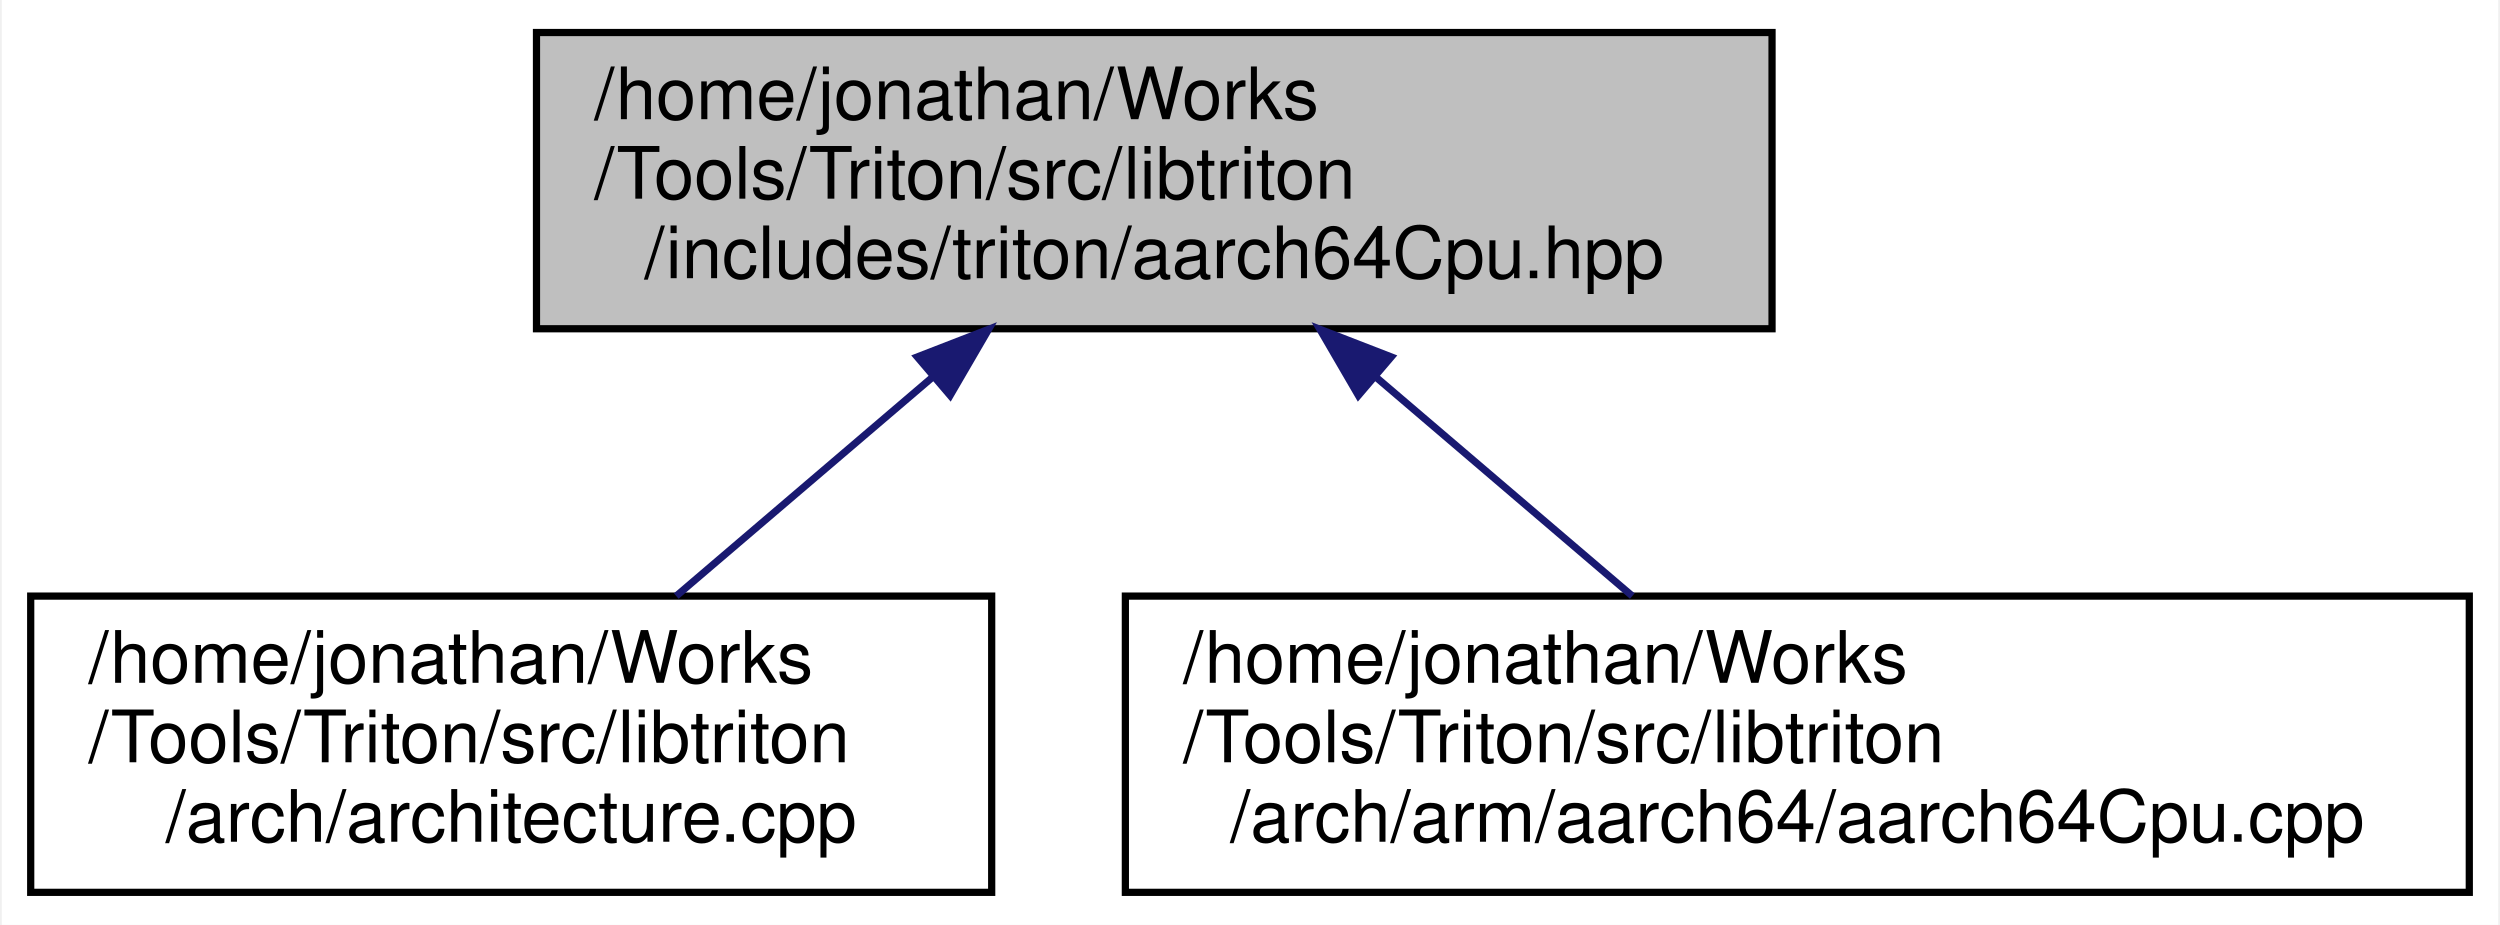
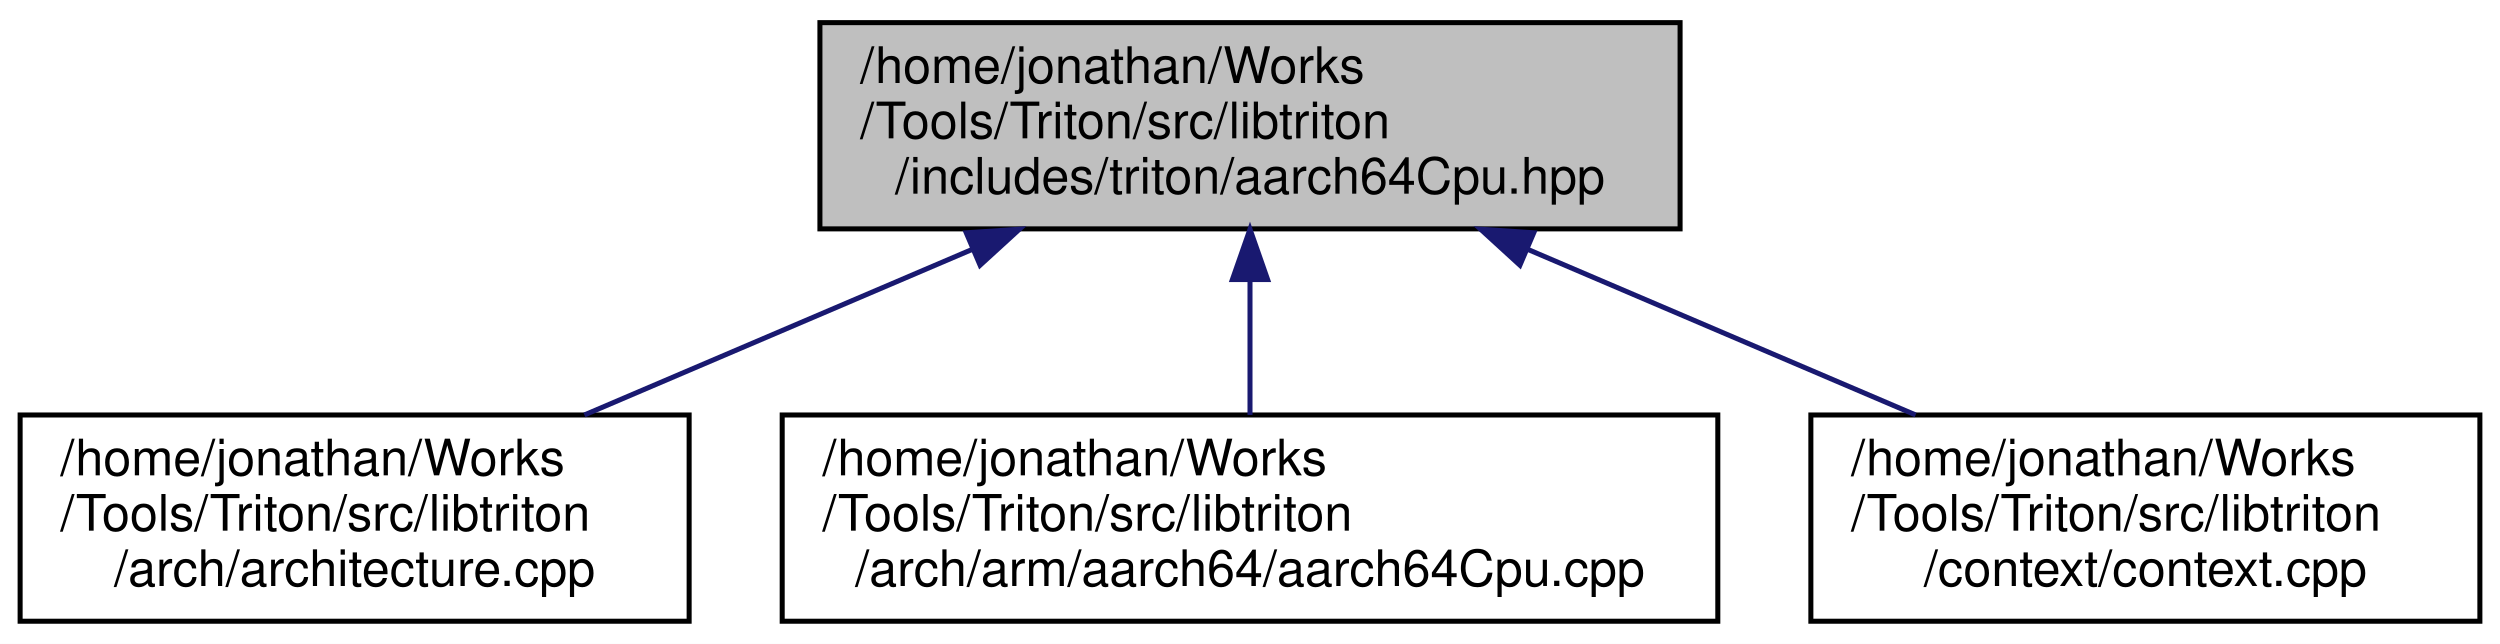
- <svg xmlns="http://www.w3.org/2000/svg" xmlns:xlink="http://www.w3.org/1999/xlink" width="346pt" height="128pt" viewBox="0.00 0.00 345.50 128.00">
+ <svg xmlns="http://www.w3.org/2000/svg" xmlns:xlink="http://www.w3.org/1999/xlink" width="497pt" height="128pt" viewBox="0.00 0.00 497.00 128.00">
  <g id="graph0" class="graph" transform="scale(1 1) rotate(0) translate(4 124)">
-     <polygon fill="white" stroke="transparent" points="-4,4 -4,-124 341.5,-124 341.5,4 -4,4" />
+     <polygon fill="white" stroke="transparent" points="-4,4 -4,-124 493,-124 493,4 -4,4" />
    <g id="node1" class="node">
      <g id="a_node1">
        <a xlink:title=" ">
-           <polygon fill="#bfbfbf" stroke="black" points="70,-78.5 70,-119.5 241,-119.5 241,-78.5 70,-78.5" />
-           <text text-anchor="start" x="78" y="-107.5" font-family="Helvetica,sans-Serif" font-size="10.00">/home/jonathan/Works</text>
-           <text text-anchor="start" x="78" y="-96.5" font-family="Helvetica,sans-Serif" font-size="10.00">/Tools/Triton/src/libtriton</text>
-           <text text-anchor="middle" x="155.5" y="-85.5" font-family="Helvetica,sans-Serif" font-size="10.00">/includes/triton/aarch64Cpu.hpp</text>
+           <polygon fill="#bfbfbf" stroke="black" points="159,-78.5 159,-119.5 330,-119.5 330,-78.5 159,-78.5" />
+           <text text-anchor="start" x="167" y="-107.5" font-family="Helvetica,sans-Serif" font-size="10.00">/home/jonathan/Works</text>
+           <text text-anchor="start" x="167" y="-96.5" font-family="Helvetica,sans-Serif" font-size="10.00">/Tools/Triton/src/libtriton</text>
+           <text text-anchor="middle" x="244.5" y="-85.5" font-family="Helvetica,sans-Serif" font-size="10.00">/includes/triton/aarch64Cpu.hpp</text>
        </a>
      </g>
    </g>
    <g id="node2" class="node">
      <g id="a_node2">
        <a xlink:href="architecture_8cpp.html" target="_top" xlink:title=" ">
          <polygon fill="white" stroke="black" points="0,-0.5 0,-41.5 133,-41.5 133,-0.5 0,-0.5" />
          <text text-anchor="start" x="8" y="-29.5" font-family="Helvetica,sans-Serif" font-size="10.00">/home/jonathan/Works</text>
          <text text-anchor="start" x="8" y="-18.5" font-family="Helvetica,sans-Serif" font-size="10.00">/Tools/Triton/src/libtriton</text>
          <text text-anchor="middle" x="66.5" y="-7.5" font-family="Helvetica,sans-Serif" font-size="10.00">/arch/architecture.cpp</text>
        </a>
      </g>
    </g>
    <g id="edge1" class="edge">
-       <path fill="none" stroke="midnightblue" d="M124.79,-71.78C113.16,-61.84 100.13,-50.72 89.34,-41.51" />
-       <polygon fill="midnightblue" stroke="midnightblue" points="122.7,-74.6 132.58,-78.43 127.25,-69.27 122.7,-74.6" />
+       <path fill="none" stroke="midnightblue" d="M189.39,-74.47C164.62,-63.89 135.73,-51.56 112.18,-41.51" />
+       <polygon fill="midnightblue" stroke="midnightblue" points="188.09,-77.72 198.66,-78.43 190.84,-71.28 188.09,-77.72" />
    </g>
    <g id="node3" class="node">
      <g id="a_node3">
        <a xlink:href="aarch64Cpu_8cpp.html" target="_top" xlink:title=" ">
          <polygon fill="white" stroke="black" points="151.5,-0.5 151.5,-41.5 337.5,-41.5 337.5,-0.5 151.5,-0.5" />
          <text text-anchor="start" x="159.5" y="-29.5" font-family="Helvetica,sans-Serif" font-size="10.00">/home/jonathan/Works</text>
          <text text-anchor="start" x="159.5" y="-18.5" font-family="Helvetica,sans-Serif" font-size="10.00">/Tools/Triton/src/libtriton</text>
          <text text-anchor="middle" x="244.5" y="-7.5" font-family="Helvetica,sans-Serif" font-size="10.00">/arch/arm/aarch64/aarch64Cpu.cpp</text>
        </a>
      </g>
    </g>
    <g id="edge2" class="edge">
-       <path fill="none" stroke="midnightblue" d="M186.21,-71.78C197.84,-61.84 210.87,-50.72 221.66,-41.51" />
-       <polygon fill="midnightblue" stroke="midnightblue" points="183.75,-69.27 178.42,-78.43 188.3,-74.6 183.75,-69.27" />
+       <path fill="none" stroke="midnightblue" d="M244.5,-68.3C244.5,-59.3 244.5,-49.65 244.5,-41.51" />
+       <polygon fill="midnightblue" stroke="midnightblue" points="241,-68.43 244.5,-78.43 248,-68.43 241,-68.43" />
+     </g>
+     <g id="node4" class="node">
+       <g id="a_node4">
+         <a xlink:href="context_8cpp.html" target="_top" xlink:title=" ">
+           <polygon fill="white" stroke="black" points="356,-0.5 356,-41.5 489,-41.5 489,-0.5 356,-0.5" />
+           <text text-anchor="start" x="364" y="-29.5" font-family="Helvetica,sans-Serif" font-size="10.00">/home/jonathan/Works</text>
+           <text text-anchor="start" x="364" y="-18.5" font-family="Helvetica,sans-Serif" font-size="10.00">/Tools/Triton/src/libtriton</text>
+           <text text-anchor="middle" x="422.5" y="-7.5" font-family="Helvetica,sans-Serif" font-size="10.00">/context/context.cpp</text>
+         </a>
+       </g>
+     </g>
+     <g id="edge3" class="edge">
+       <path fill="none" stroke="midnightblue" d="M299.61,-74.47C324.38,-63.89 353.27,-51.56 376.82,-41.51" />
+       <polygon fill="midnightblue" stroke="midnightblue" points="298.16,-71.28 290.34,-78.43 300.91,-77.72 298.16,-71.28" />
    </g>
  </g>
</svg>
